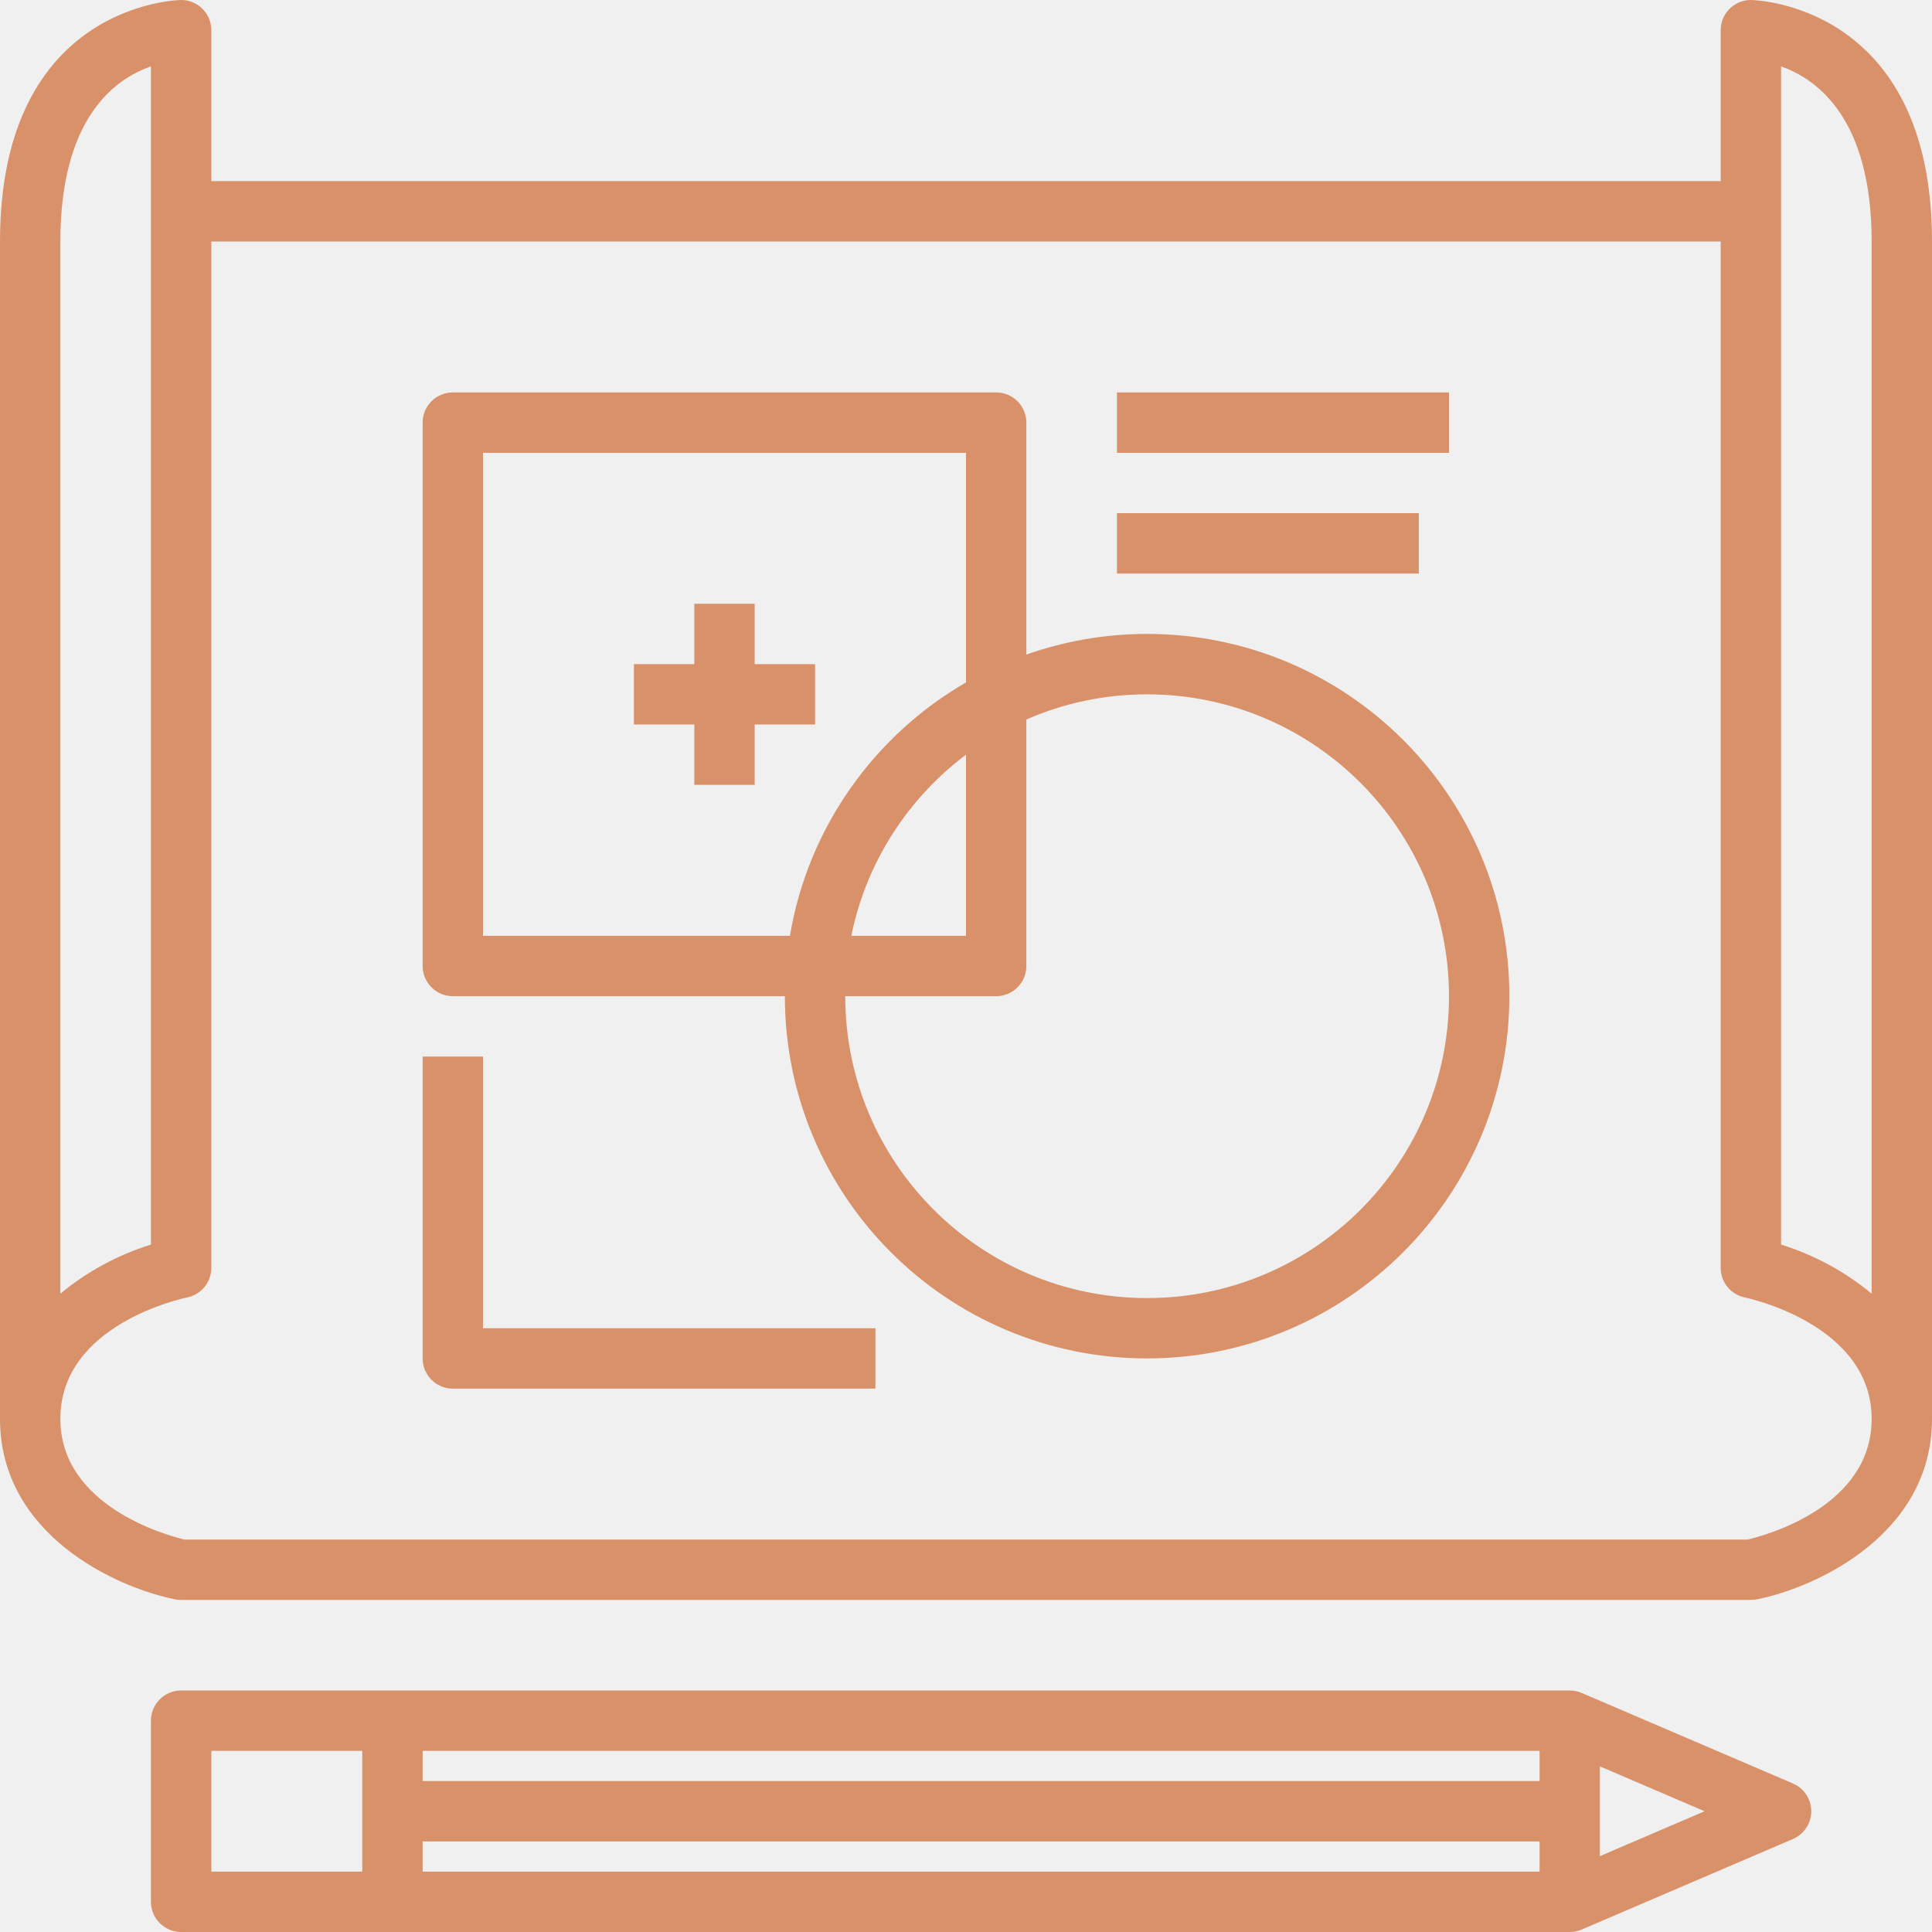
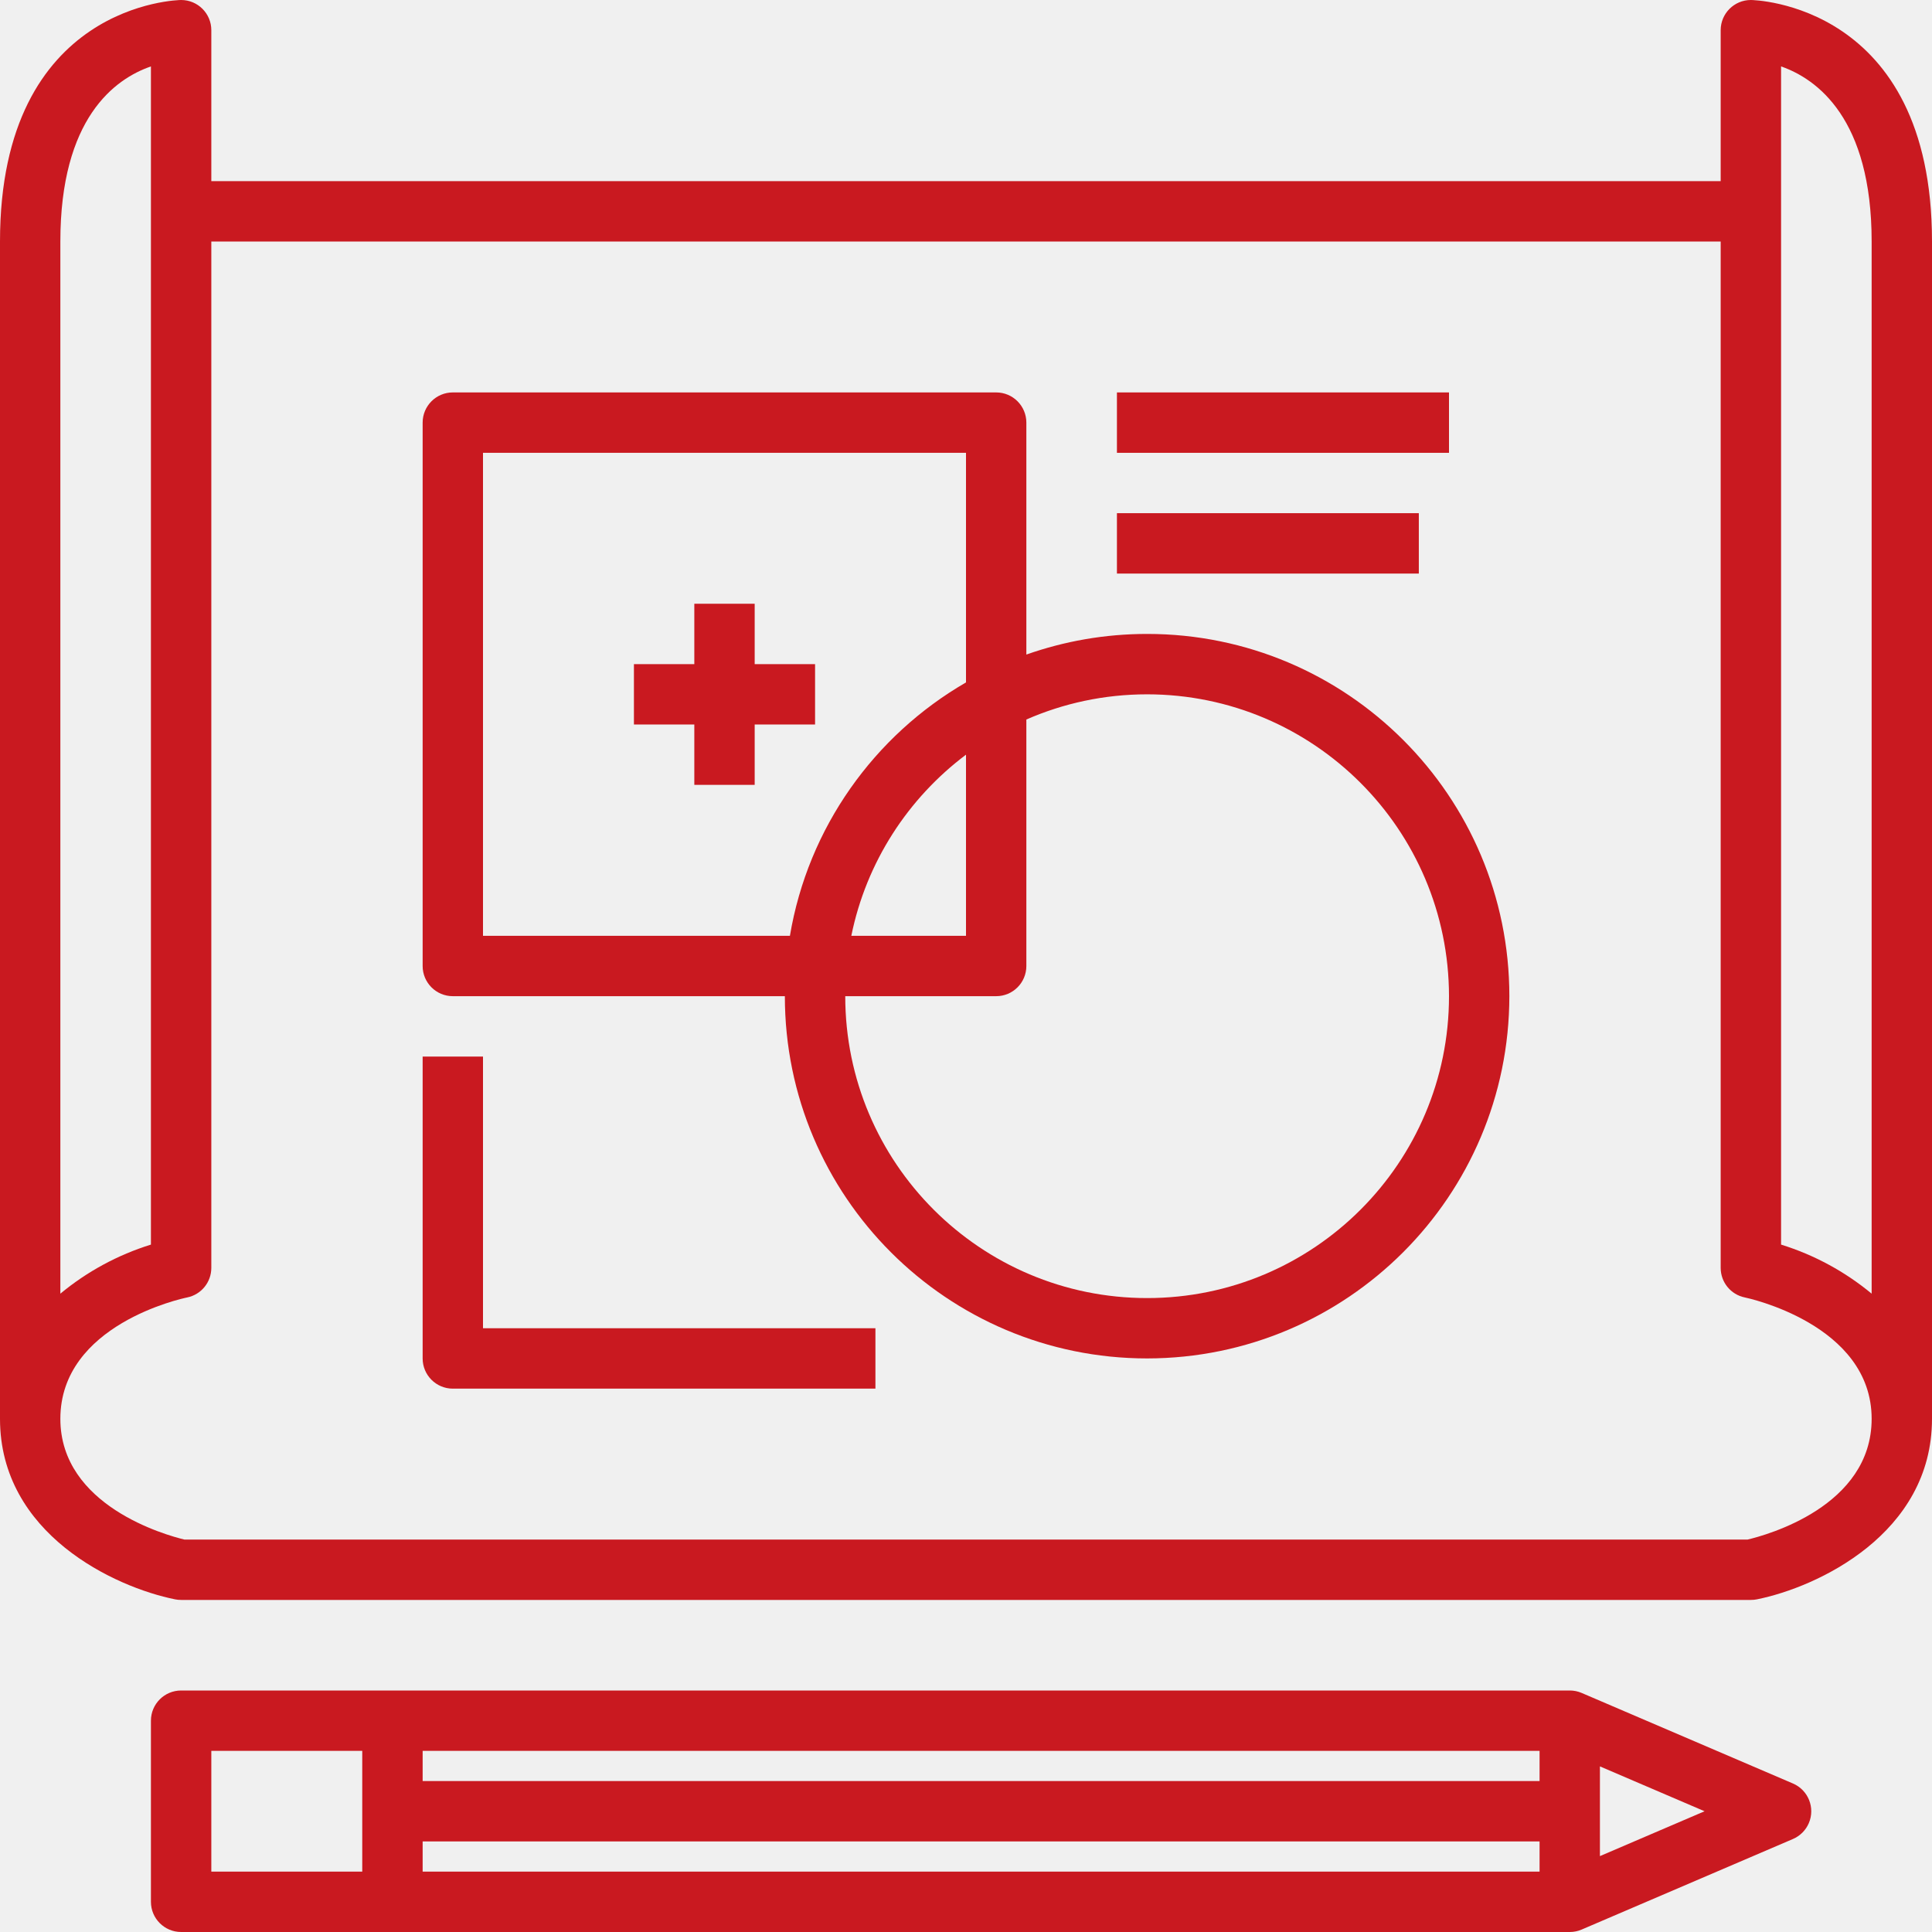
<svg xmlns="http://www.w3.org/2000/svg" width="50" height="50" viewBox="0 0 50 50" fill="none">
  <g clip-path="url(#clip0_139_440)">
-     <path d="M46.402 46.157L40.933 43.813C40.836 43.771 40.731 43.75 40.625 43.75H4.688C4.256 43.75 3.906 44.1 3.906 44.531V49.219C3.906 49.65 4.256 50 4.688 50H40.625C40.731 50 40.836 49.979 40.933 49.937L46.402 47.593C46.586 47.514 46.733 47.367 46.812 47.183C46.982 46.786 46.798 46.327 46.402 46.157ZM9.375 48.438H5.469V45.312H9.375V48.438ZM39.844 48.438H10.938V47.656H39.844V48.438ZM39.844 46.094H10.938V45.312H39.844V46.094ZM41.406 48.036V45.714L44.114 46.875L41.406 48.036Z" fill="#D9916A" />
-     <path d="M37.5 10.156H28.906V11.719H37.5V10.156Z" fill="#D9916A" />
-     <path d="M36.719 13.281H28.906V14.844H36.719V13.281Z" fill="#D9916A" />
-     <path d="M12.5 34.375V27.344H10.938V35.156C10.938 35.588 11.287 35.938 11.719 35.938H22.656V34.375H12.5Z" fill="#D9916A" />
-     <path d="M45.312 0C44.881 0 44.531 0.35 44.531 0.781V4.688H5.469V0.781C5.469 0.35 5.119 0 4.688 0C4.641 0 0 0.071 0 6.25V36.719C0 39.698 2.969 41.077 4.531 41.391C4.583 41.401 4.635 41.407 4.688 41.406H25H45.312C45.365 41.407 45.417 41.401 45.469 41.391C47.031 41.077 50 39.698 50 36.719V6.25C50 0.071 45.359 0 45.312 0ZM1.562 6.25C1.562 3.062 2.969 2.042 3.906 1.719V32.21C3.05 32.476 2.253 32.907 1.562 33.48V6.25ZM45.227 39.844H25H4.773C4.307 39.732 1.562 38.977 1.562 36.719C1.562 34.281 4.712 33.605 4.844 33.578C5.208 33.504 5.469 33.184 5.469 32.812V6.25H44.531V32.812C44.531 33.184 44.792 33.504 45.156 33.578C45.192 33.585 48.438 34.263 48.438 36.719C48.438 38.99 45.709 39.73 45.227 39.844ZM48.438 33.48C47.747 32.907 46.95 32.476 46.094 32.21V1.719C47.021 2.043 48.438 3.064 48.438 6.25V33.48Z" fill="#D9916A" />
-     <path d="M29.688 16.406C28.592 16.406 27.54 16.595 26.562 16.94V10.938C26.562 10.506 26.213 10.156 25.781 10.156H11.719C11.287 10.156 10.938 10.506 10.938 10.938V25C10.938 25.431 11.287 25.781 11.719 25.781H20.312C20.312 30.959 24.51 35.156 29.688 35.156C34.863 35.151 39.057 30.957 39.062 25.781C39.062 20.604 34.865 16.406 29.688 16.406ZM12.5 24.219V11.719H25V17.661C22.628 19.033 20.913 21.415 20.443 24.219H12.5ZM25 19.531V24.219H22.032C22.419 22.312 23.5 20.658 25 19.531ZM29.688 33.594C25.373 33.594 21.875 30.096 21.875 25.781H25.781C26.213 25.781 26.562 25.431 26.562 25V18.621C27.52 18.202 28.576 17.969 29.688 17.969C34 17.973 37.495 21.468 37.5 25.781C37.5 30.096 34.002 33.594 29.688 33.594Z" fill="#D9916A" />
-     <path d="M19.531 17.188V15.625H17.969V17.188H16.406V18.75H17.969V20.312H19.531V18.75H21.094V17.188H19.531Z" fill="#D9916A" />
+     <path d="M46.402 46.157L40.933 43.813C40.836 43.771 40.731 43.75 40.625 43.75H4.688C4.256 43.75 3.906 44.1 3.906 44.531V49.219C3.906 49.65 4.256 50 4.688 50H40.625C40.731 50 40.836 49.979 40.933 49.937L46.402 47.593C46.586 47.514 46.733 47.367 46.812 47.183C46.982 46.786 46.798 46.327 46.402 46.157ZM9.375 48.438H5.469V45.312H9.375V48.438ZM39.844 48.438H10.938V47.656H39.844V48.438ZM39.844 46.094H10.938V45.312H39.844V46.094ZM41.406 48.036V45.714L44.114 46.875L41.406 48.036Z" fill="#c91920" />
+     <path d="M37.5 10.156H28.906V11.719H37.5V10.156Z" fill="#c91920" />
+     <path d="M36.719 13.281H28.906V14.844H36.719V13.281Z" fill="#c91920" />
+     <path d="M12.5 34.375V27.344H10.938V35.156C10.938 35.588 11.287 35.938 11.719 35.938H22.656V34.375H12.5Z" fill="#c91920" />
+     <path d="M45.312 0C44.881 0 44.531 0.35 44.531 0.781V4.688H5.469V0.781C5.469 0.35 5.119 0 4.688 0C4.641 0 0 0.071 0 6.25V36.719C0 39.698 2.969 41.077 4.531 41.391C4.583 41.401 4.635 41.407 4.688 41.406H25H45.312C45.365 41.407 45.417 41.401 45.469 41.391C47.031 41.077 50 39.698 50 36.719V6.25C50 0.071 45.359 0 45.312 0ZM1.562 6.25C1.562 3.062 2.969 2.042 3.906 1.719V32.21C3.05 32.476 2.253 32.907 1.562 33.48V6.25ZM45.227 39.844H25H4.773C4.307 39.732 1.562 38.977 1.562 36.719C1.562 34.281 4.712 33.605 4.844 33.578C5.208 33.504 5.469 33.184 5.469 32.812V6.25H44.531V32.812C44.531 33.184 44.792 33.504 45.156 33.578C45.192 33.585 48.438 34.263 48.438 36.719C48.438 38.99 45.709 39.73 45.227 39.844ZM48.438 33.48C47.747 32.907 46.95 32.476 46.094 32.21V1.719C47.021 2.043 48.438 3.064 48.438 6.25V33.48Z" fill="#c91920" />
+     <path d="M29.688 16.406C28.592 16.406 27.54 16.595 26.562 16.94V10.938C26.562 10.506 26.213 10.156 25.781 10.156H11.719C11.287 10.156 10.938 10.506 10.938 10.938V25C10.938 25.431 11.287 25.781 11.719 25.781H20.312C20.312 30.959 24.51 35.156 29.688 35.156C34.863 35.151 39.057 30.957 39.062 25.781C39.062 20.604 34.865 16.406 29.688 16.406ZM12.5 24.219V11.719H25V17.661C22.628 19.033 20.913 21.415 20.443 24.219H12.5ZM25 19.531V24.219H22.032C22.419 22.312 23.5 20.658 25 19.531ZM29.688 33.594C25.373 33.594 21.875 30.096 21.875 25.781H25.781C26.213 25.781 26.562 25.431 26.562 25V18.621C27.52 18.202 28.576 17.969 29.688 17.969C34 17.973 37.495 21.468 37.5 25.781C37.5 30.096 34.002 33.594 29.688 33.594Z" fill="#c91920" />
+     <path d="M19.531 17.188V15.625H17.969V17.188H16.406V18.75H17.969V20.312H19.531V18.75H21.094V17.188H19.531Z" fill="#c91920" />
  </g>
  <defs>
    <clipPath id="clip0_139_440">
      <rect width="50" height="50" fill="white" />
    </clipPath>
  </defs>
</svg>
